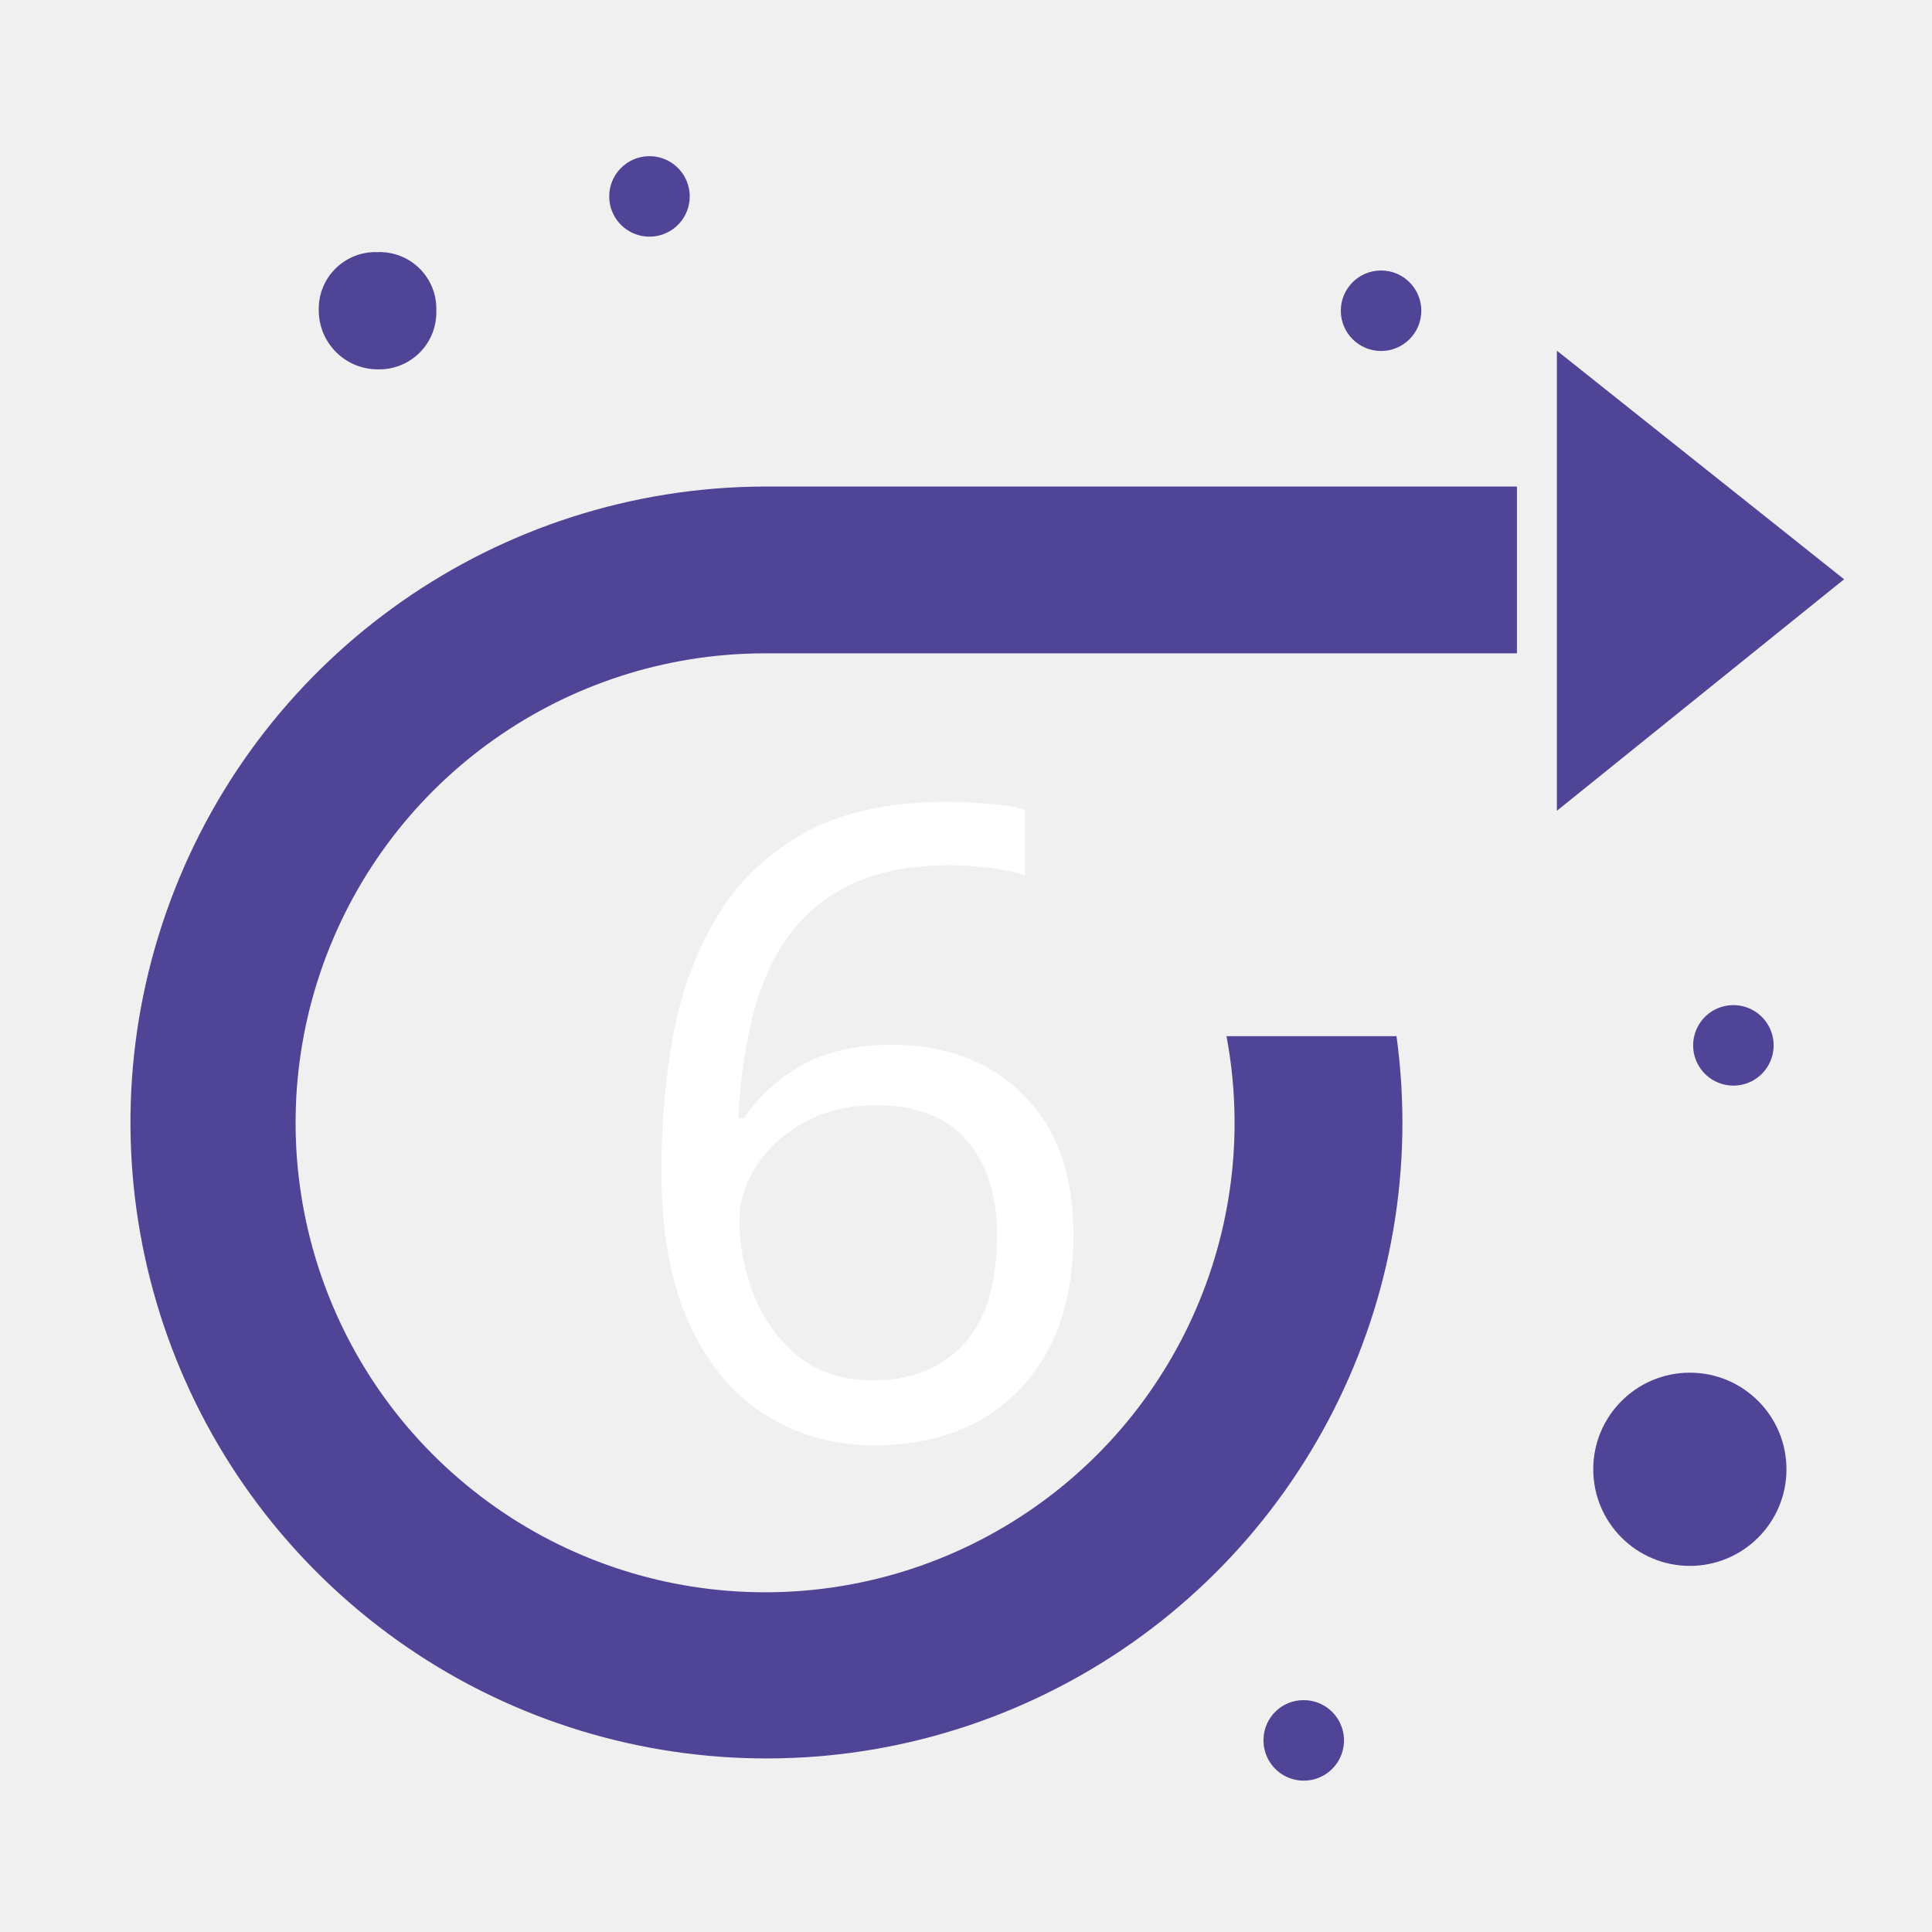
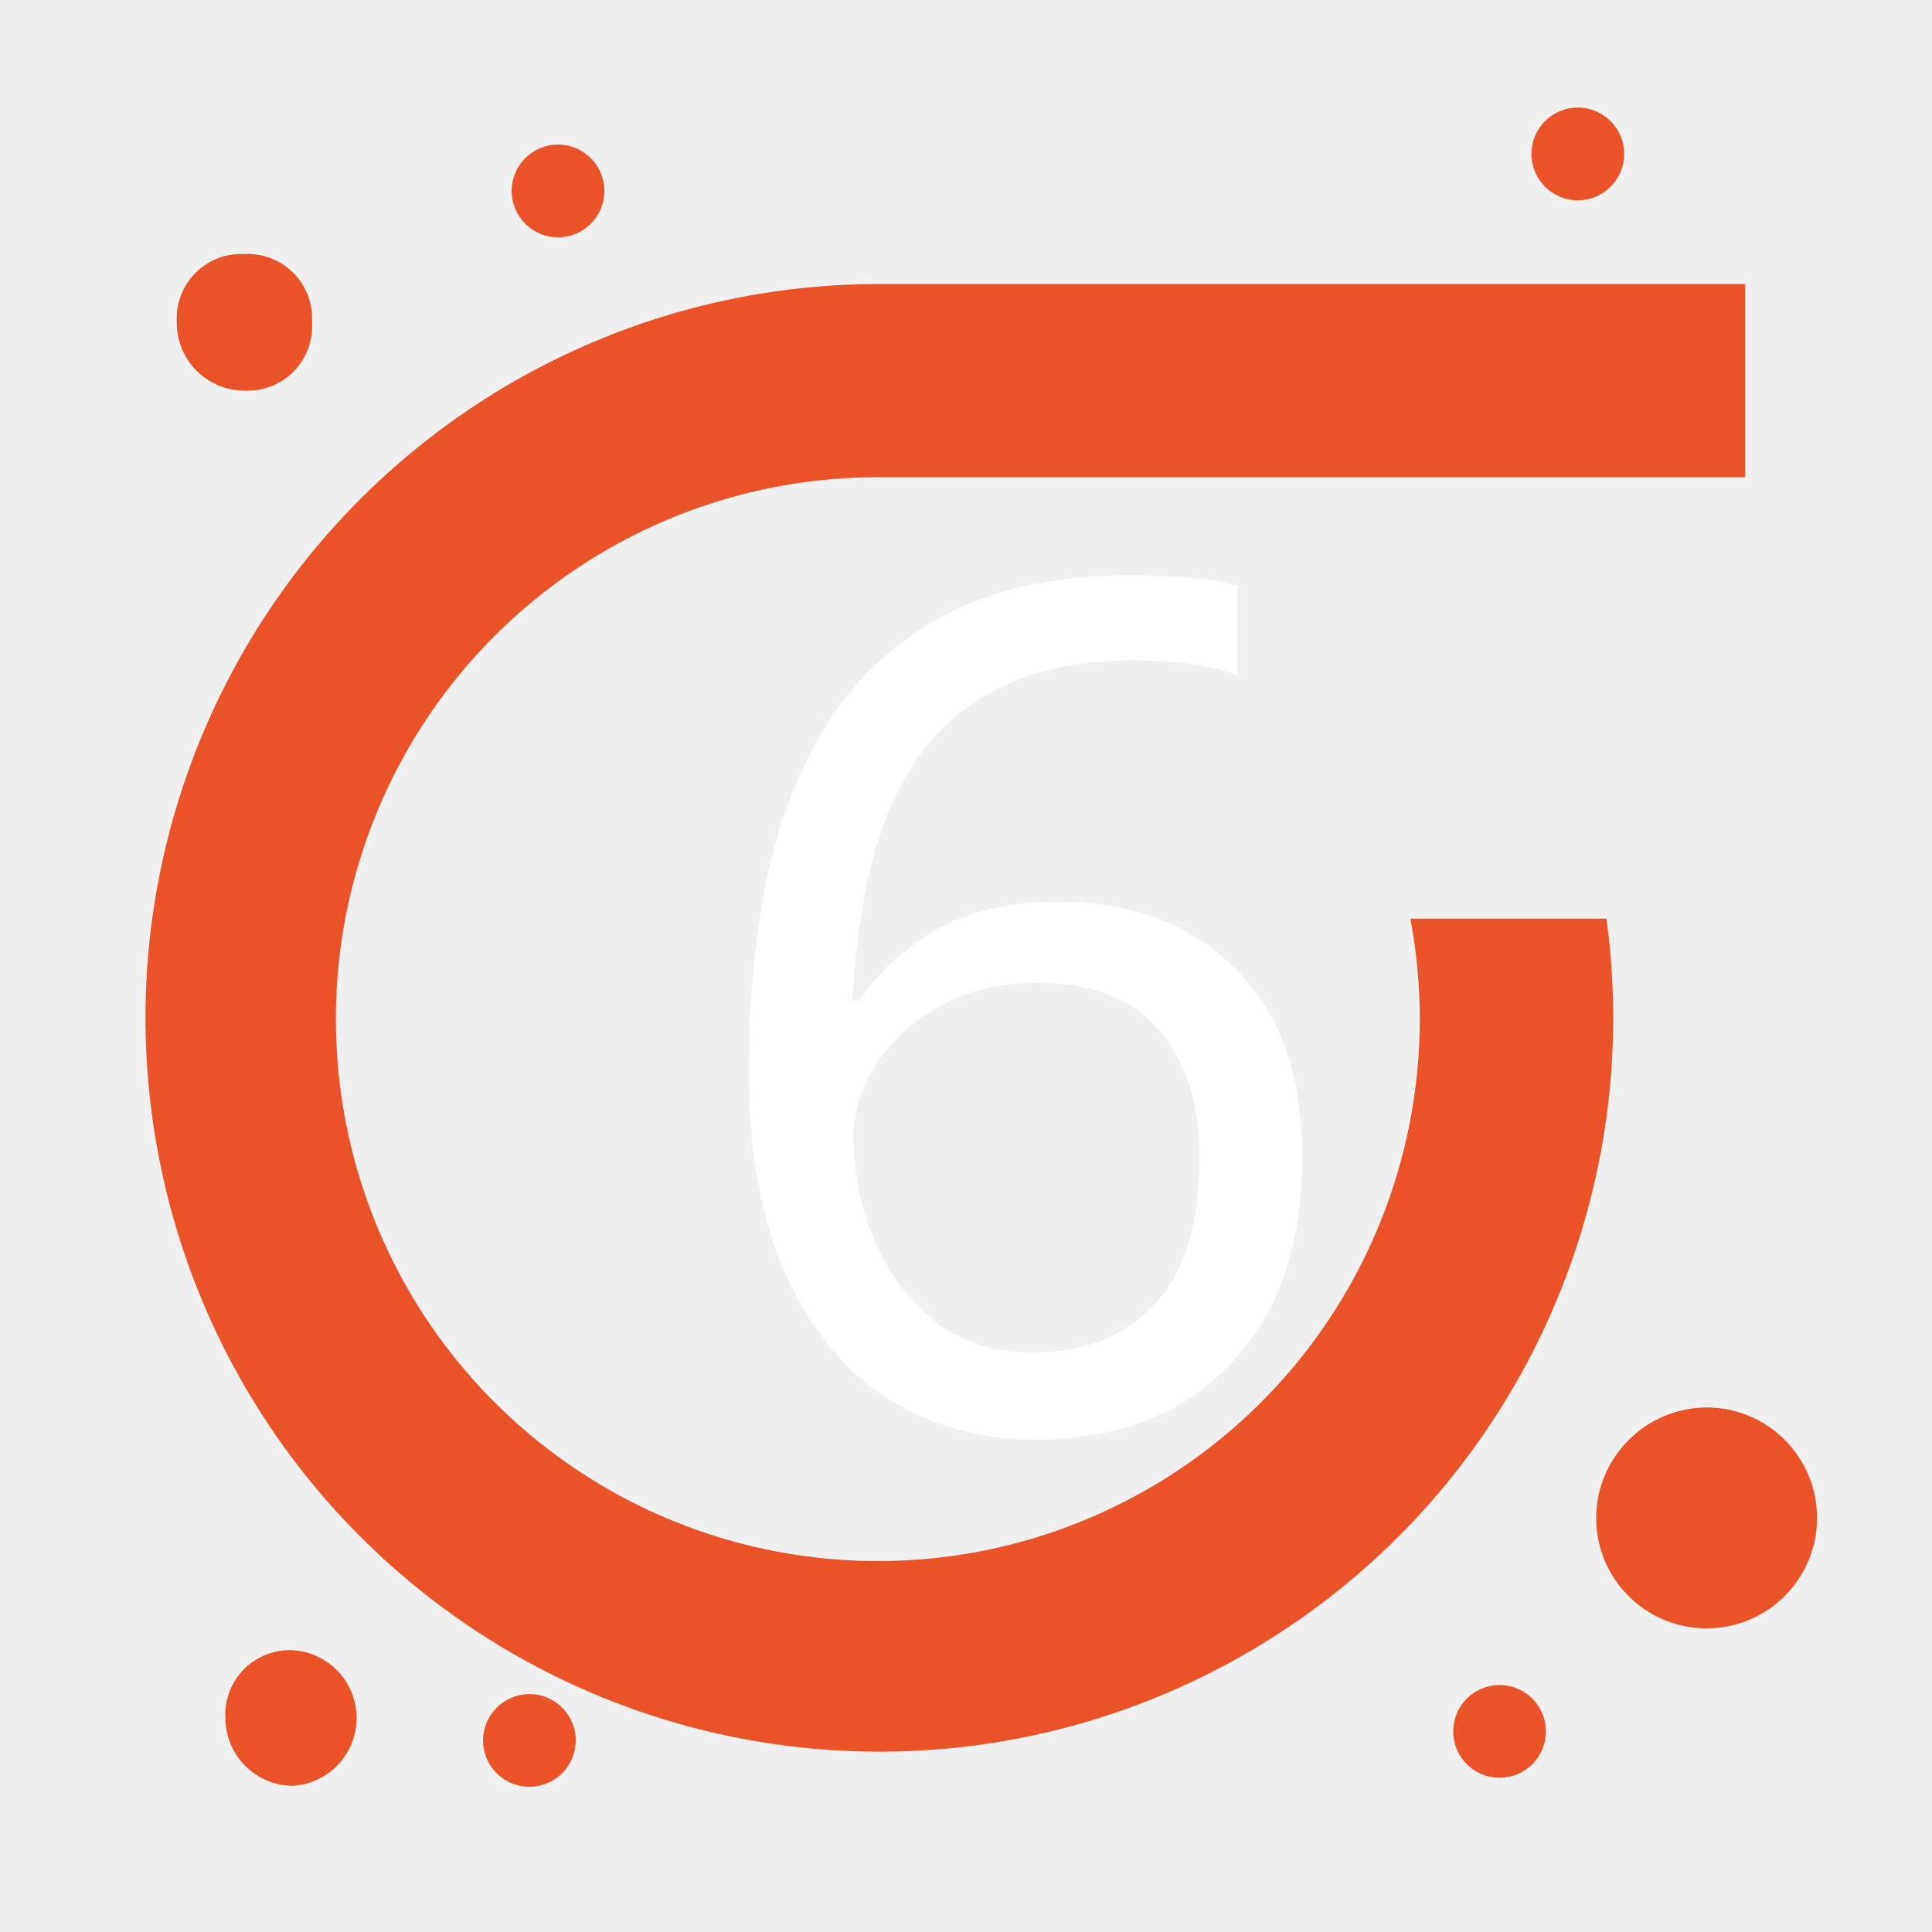
<svg xmlns="http://www.w3.org/2000/svg" id="Слой_1" data-name="Слой 1" viewBox="0 0 60 60">
  <defs>
-     <style>.cls-1{fill:#4f4495;}.cls-2{font-size:27.23px;fill:#fff;font-family:BlockPaper, Block Paper;}</style>
+     <style>.cls-1{fill:#e95327;}.cls-2{font-size:36.57px;fill:#fff;font-family:BlockPaper, Block Paper;}</style>
  </defs>
  <g id="_885_Arrow_Forward_Repeat_Right" data-name="885, Arrow, Forward, Repeat, Right">
-     <path class="cls-1" d="M23.71,15.11h23.4v5.18H23.71A14.58,14.58,0,1,0,38.09,32.18h5.28A19.75,19.75,0,1,1,23.71,15.11Z" />
-     <path class="cls-1" d="M52.48,42.63a3,3,0,1,1-3,3A3,3,0,0,1,52.48,42.63Z" />
-     <polygon class="cls-1" points="48.35 25.18 48.35 10.89 57.27 17.99 48.35 25.18" />
-     <path class="cls-1" d="M11.72,11.47A1.83,1.83,0,0,1,9.9,9.65a1.76,1.76,0,0,1,1.82-1.82,1.76,1.76,0,0,1,1.83,1.82A1.77,1.77,0,0,1,11.72,11.47Z" />
-     <path class="cls-1" d="M53.72,31.22a1.25,1.25,0,1,1,0,2.49,1.25,1.25,0,0,1,0-2.49Z" />
-     <path class="cls-1" d="M40.49,52.8A1.25,1.25,0,1,1,39.24,54,1.24,1.24,0,0,1,40.49,52.8Z" />
-     <path class="cls-1" d="M20.16,4.85A1.25,1.25,0,1,1,18.92,6.1,1.25,1.25,0,0,1,20.16,4.85Z" />
-     <path class="cls-1" d="M42.89,8.4a1.25,1.25,0,1,1-1.25,1.25A1.25,1.25,0,0,1,42.89,8.4Z" />
+     <path class="cls-1" d="M27.2,8.82h27v6h-27A16.83,16.83,0,1,0,43.8,28.53h6.09A22.79,22.79,0,1,1,27.2,8.82Z" />
+     <path class="cls-1" d="M53,43.71a3.43,3.43,0,1,1-3.43,3.43A3.45,3.45,0,0,1,53,43.71Z" />
+     <path class="cls-1" d="M7.59,12.13A2.1,2.1,0,0,1,5.49,10a2,2,0,0,1,2.1-2.11A2,2,0,0,1,9.69,10,2,2,0,0,1,7.59,12.13Z" />
+     <path class="cls-1" d="M9.06,55.46A2.11,2.11,0,0,1,7,53.36a2,2,0,0,1,2.11-2.11,2.11,2.11,0,0,1,0,4.21Z" />
+     <path class="cls-1" d="M16.41,52.61A1.44,1.44,0,1,1,15,54.05,1.45,1.45,0,0,1,16.41,52.61Z" />
+     <path class="cls-1" d="M46.57,52.33a1.44,1.44,0,1,1-1.44,1.44A1.44,1.44,0,0,1,46.57,52.33Z" />
+     <path class="cls-1" d="M17.33,4.49a1.44,1.44,0,1,1-1.44,1.44A1.44,1.44,0,0,1,17.33,4.49Z" />
+     <path class="cls-1" d="M49,3.34a1.44,1.44,0,1,1-1.44,1.44A1.44,1.44,0,0,1,49,3.34Z" />
  </g>
-   <text class="cls-2" transform="translate(19.04 44.62)">6</text>
+   <text class="cls-2" transform="translate(21.24 44.35)">6</text>
</svg>
